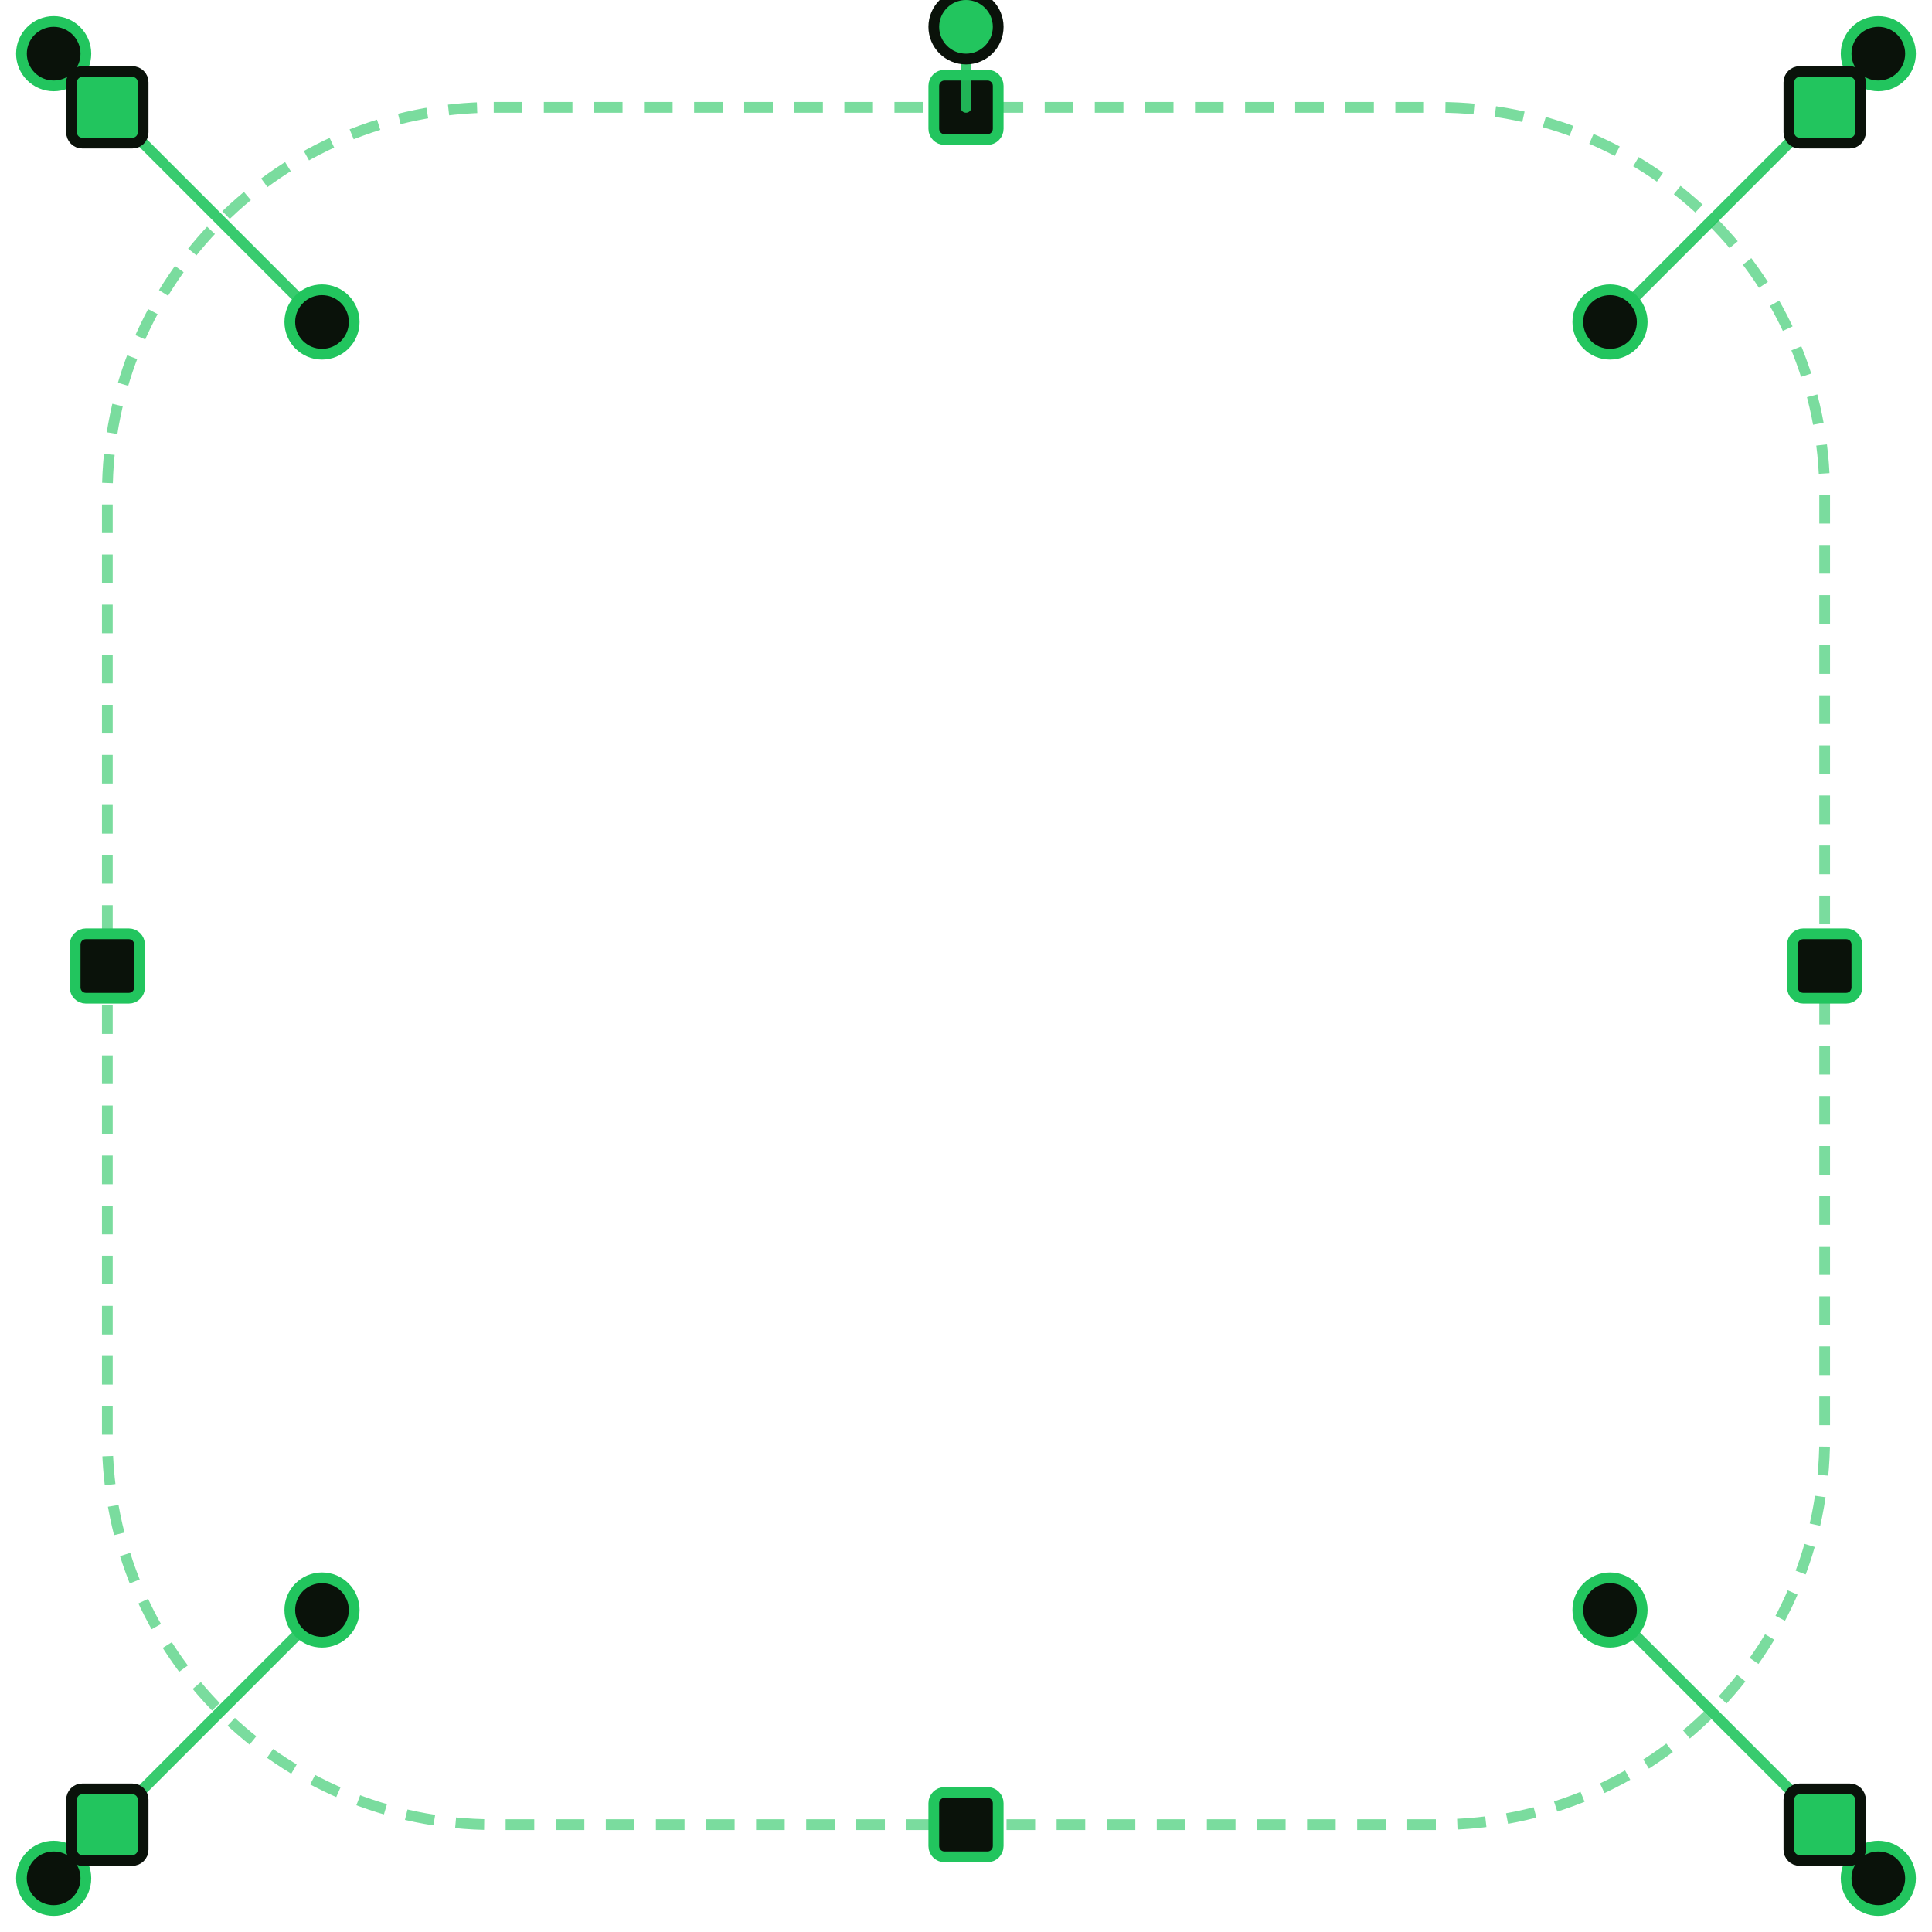
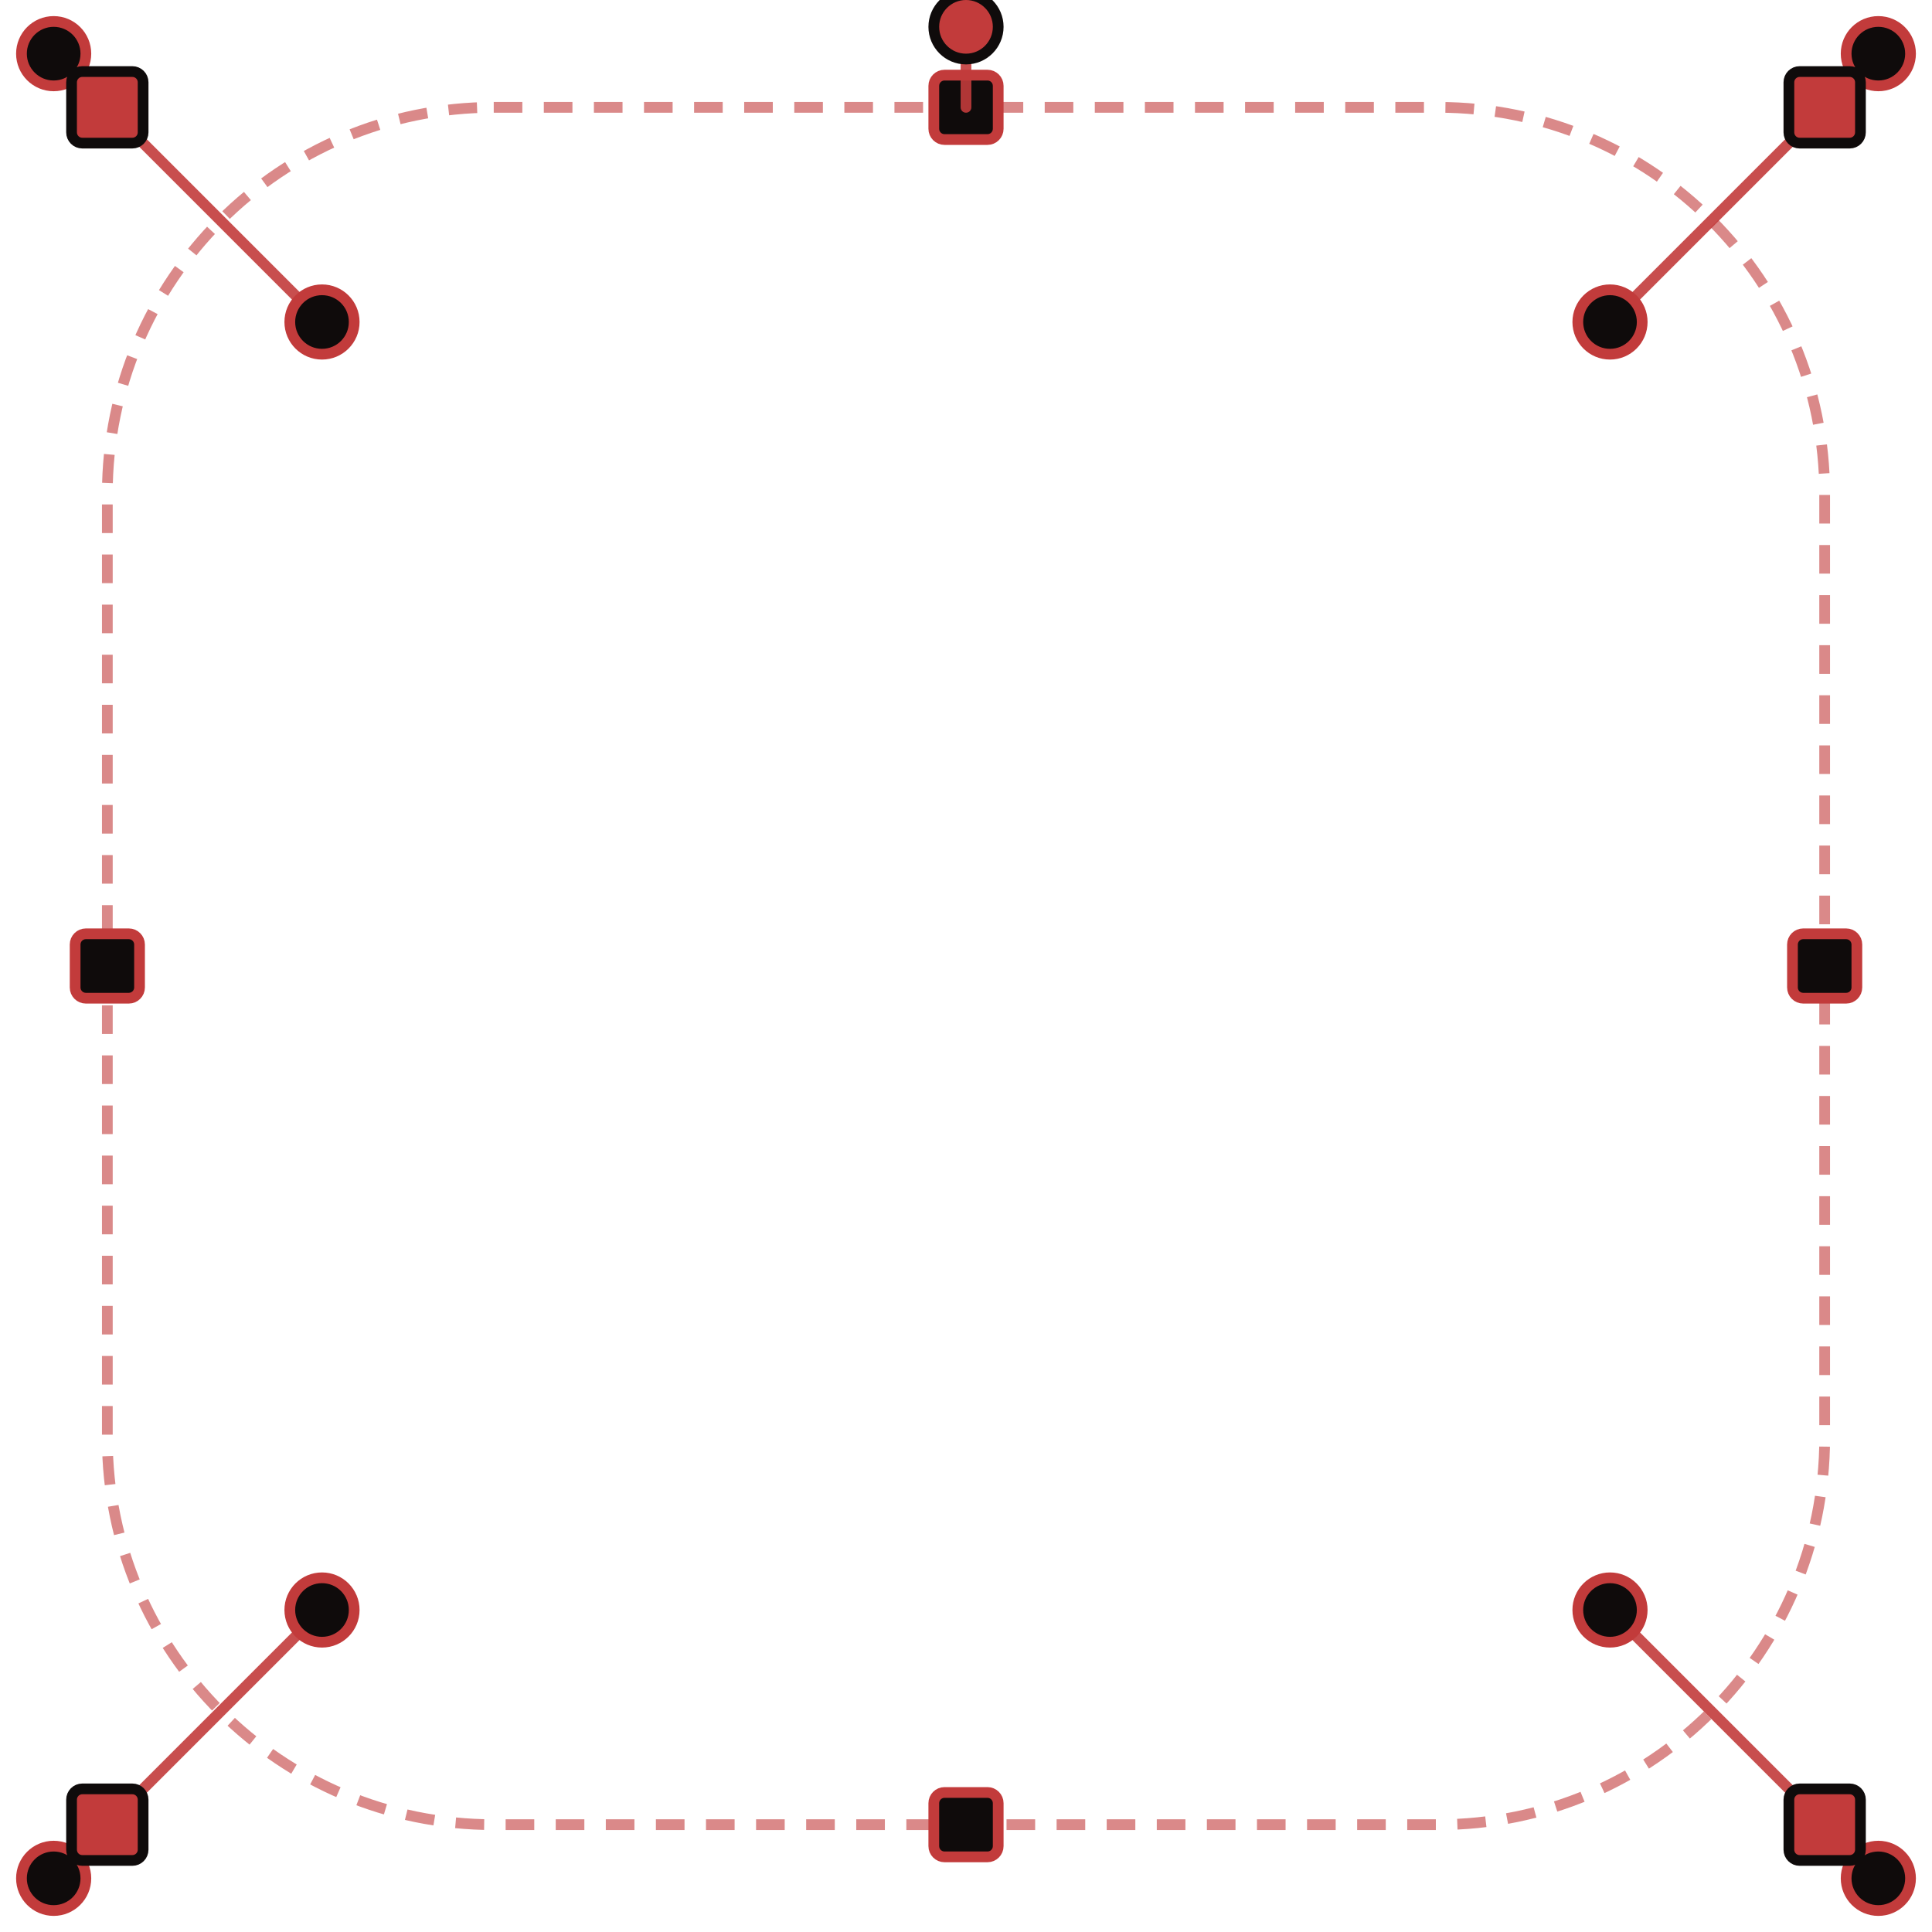
<svg xmlns="http://www.w3.org/2000/svg" viewBox="-60 -60 1080 1080" fill="none">
-   <rect x="0" y="0" width="960" height="960" rx="216" stroke="#22c55e" stroke-width="6" stroke-dasharray="16 12" fill="none" opacity="0.6" />
-   <line x1="-30" y1="-30" x2="120" y2="120" stroke="#22c55e" stroke-width="6" stroke-linecap="round" opacity="0.9" />
-   <circle cx="-30" cy="-30" r="18" stroke="#22c55e" stroke-width="6" fill="#0a120a" />
-   <circle cx="120" cy="120" r="18" stroke="#22c55e" stroke-width="6" fill="#0a120a" />
-   <rect x="-20" y="-20" width="40" height="40" rx="6" fill="#22c55e" stroke="#0a120a" stroke-width="6" />
-   <line x1="990" y1="-30" x2="840" y2="120" stroke="#22c55e" stroke-width="6" stroke-linecap="round" opacity="0.9" />
-   <circle cx="990" cy="-30" r="18" stroke="#22c55e" stroke-width="6" fill="#0a120a" />
-   <circle cx="840" cy="120" r="18" stroke="#22c55e" stroke-width="6" fill="#0a120a" />
-   <rect x="940" y="-20" width="40" height="40" rx="6" fill="#22c55e" stroke="#0a120a" stroke-width="6" />
-   <line x1="-30" y1="990" x2="120" y2="840" stroke="#22c55e" stroke-width="6" stroke-linecap="round" opacity="0.9" />
-   <circle cx="-30" cy="990" r="18" stroke="#22c55e" stroke-width="6" fill="#0a120a" />
-   <circle cx="120" cy="840" r="18" stroke="#22c55e" stroke-width="6" fill="#0a120a" />
-   <rect x="-20" y="940" width="40" height="40" rx="6" fill="#22c55e" stroke="#0a120a" stroke-width="6" />
-   <line x1="990" y1="990" x2="840" y2="840" stroke="#22c55e" stroke-width="6" stroke-linecap="round" opacity="0.9" />
-   <circle cx="990" cy="990" r="18" stroke="#22c55e" stroke-width="6" fill="#0a120a" />
-   <circle cx="840" cy="840" r="18" stroke="#22c55e" stroke-width="6" fill="#0a120a" />
-   <rect x="940" y="940" width="40" height="40" rx="6" fill="#22c55e" stroke="#0a120a" stroke-width="6" />
-   <rect x="462" y="-18" width="36" height="36" rx="6" fill="#0a120a" stroke="#22c55e" stroke-width="6" />
-   <rect x="462" y="942" width="36" height="36" rx="6" fill="#0a120a" stroke="#22c55e" stroke-width="6" />
-   <rect x="-18" y="462" width="36" height="36" rx="6" fill="#0a120a" stroke="#22c55e" stroke-width="6" />
-   <rect x="942" y="462" width="36" height="36" rx="6" fill="#0a120a" stroke="#22c55e" stroke-width="6" />
-   <line x1="480" y1="0" x2="480" y2="-45" stroke="#22c55e" stroke-width="6" stroke-linecap="round" opacity="0.9" />
-   <circle cx="480" cy="-45" r="18" fill="#22c55e" stroke="#0a120a" stroke-width="6" />
+   <rect x="0" y="0" width="960" height="960" rx="216" stroke="#c23b3b" stroke-width="6" stroke-dasharray="16 12" fill="none" opacity="0.6" />
+   <line x1="-30" y1="-30" x2="120" y2="120" stroke="#c23b3b" stroke-width="6" stroke-linecap="round" opacity="0.9" />
+   <circle cx="-30" cy="-30" r="18" stroke="#c23b3b" stroke-width="6" fill="#0f0b0b" />
+   <circle cx="120" cy="120" r="18" stroke="#c23b3b" stroke-width="6" fill="#0f0b0b" />
+   <rect x="-20" y="-20" width="40" height="40" rx="6" fill="#c23b3b" stroke="#0f0b0b" stroke-width="6" />
+   <line x1="990" y1="-30" x2="840" y2="120" stroke="#c23b3b" stroke-width="6" stroke-linecap="round" opacity="0.9" />
+   <circle cx="990" cy="-30" r="18" stroke="#c23b3b" stroke-width="6" fill="#0f0b0b" />
+   <circle cx="840" cy="120" r="18" stroke="#c23b3b" stroke-width="6" fill="#0f0b0b" />
+   <rect x="940" y="-20" width="40" height="40" rx="6" fill="#c23b3b" stroke="#0f0b0b" stroke-width="6" />
+   <line x1="-30" y1="990" x2="120" y2="840" stroke="#c23b3b" stroke-width="6" stroke-linecap="round" opacity="0.9" />
+   <circle cx="-30" cy="990" r="18" stroke="#c23b3b" stroke-width="6" fill="#0f0b0b" />
+   <circle cx="120" cy="840" r="18" stroke="#c23b3b" stroke-width="6" fill="#0f0b0b" />
+   <rect x="-20" y="940" width="40" height="40" rx="6" fill="#c23b3b" stroke="#0f0b0b" stroke-width="6" />
+   <line x1="990" y1="990" x2="840" y2="840" stroke="#c23b3b" stroke-width="6" stroke-linecap="round" opacity="0.9" />
+   <circle cx="990" cy="990" r="18" stroke="#c23b3b" stroke-width="6" fill="#0f0b0b" />
+   <circle cx="840" cy="840" r="18" stroke="#c23b3b" stroke-width="6" fill="#0f0b0b" />
+   <rect x="940" y="940" width="40" height="40" rx="6" fill="#c23b3b" stroke="#0f0b0b" stroke-width="6" />
+   <rect x="462" y="-18" width="36" height="36" rx="6" fill="#0f0b0b" stroke="#c23b3b" stroke-width="6" />
+   <rect x="462" y="942" width="36" height="36" rx="6" fill="#0f0b0b" stroke="#c23b3b" stroke-width="6" />
+   <rect x="-18" y="462" width="36" height="36" rx="6" fill="#0f0b0b" stroke="#c23b3b" stroke-width="6" />
+   <rect x="942" y="462" width="36" height="36" rx="6" fill="#0f0b0b" stroke="#c23b3b" stroke-width="6" />
+   <line x1="480" y1="0" x2="480" y2="-45" stroke="#c23b3b" stroke-width="6" stroke-linecap="round" opacity="0.9" />
+   <circle cx="480" cy="-45" r="18" fill="#c23b3b" stroke="#0f0b0b" stroke-width="6" />
</svg>
